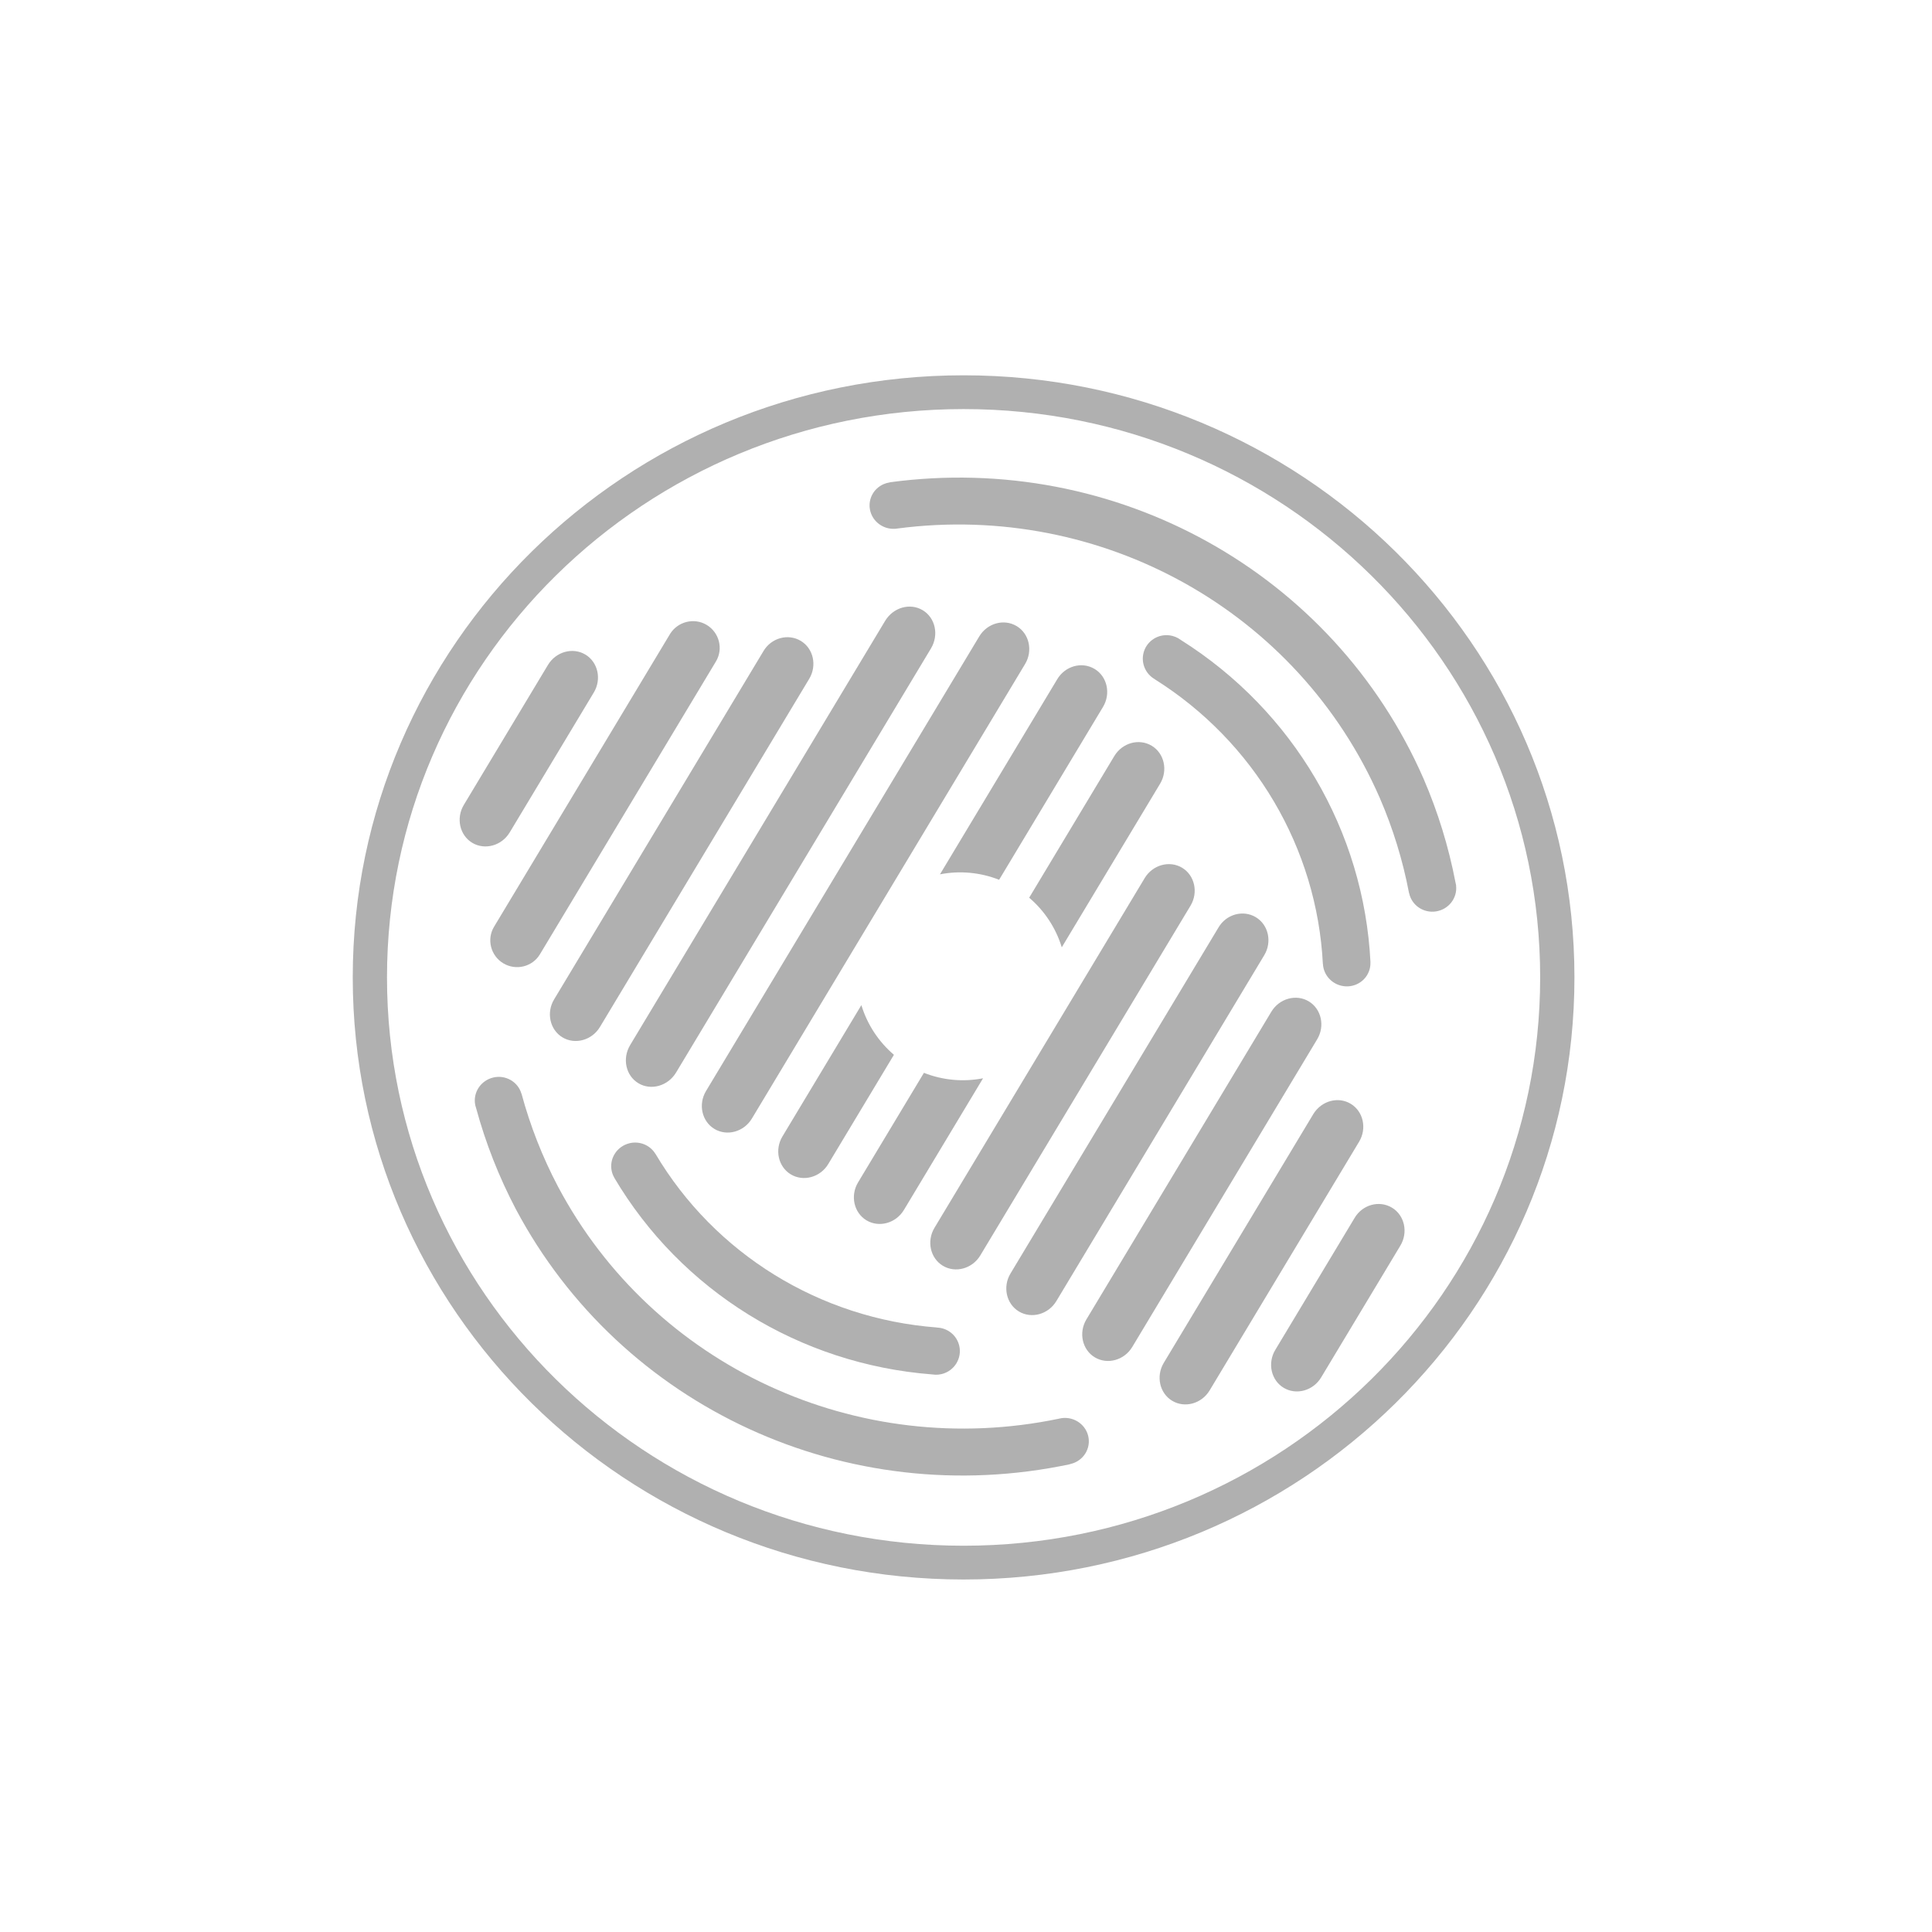
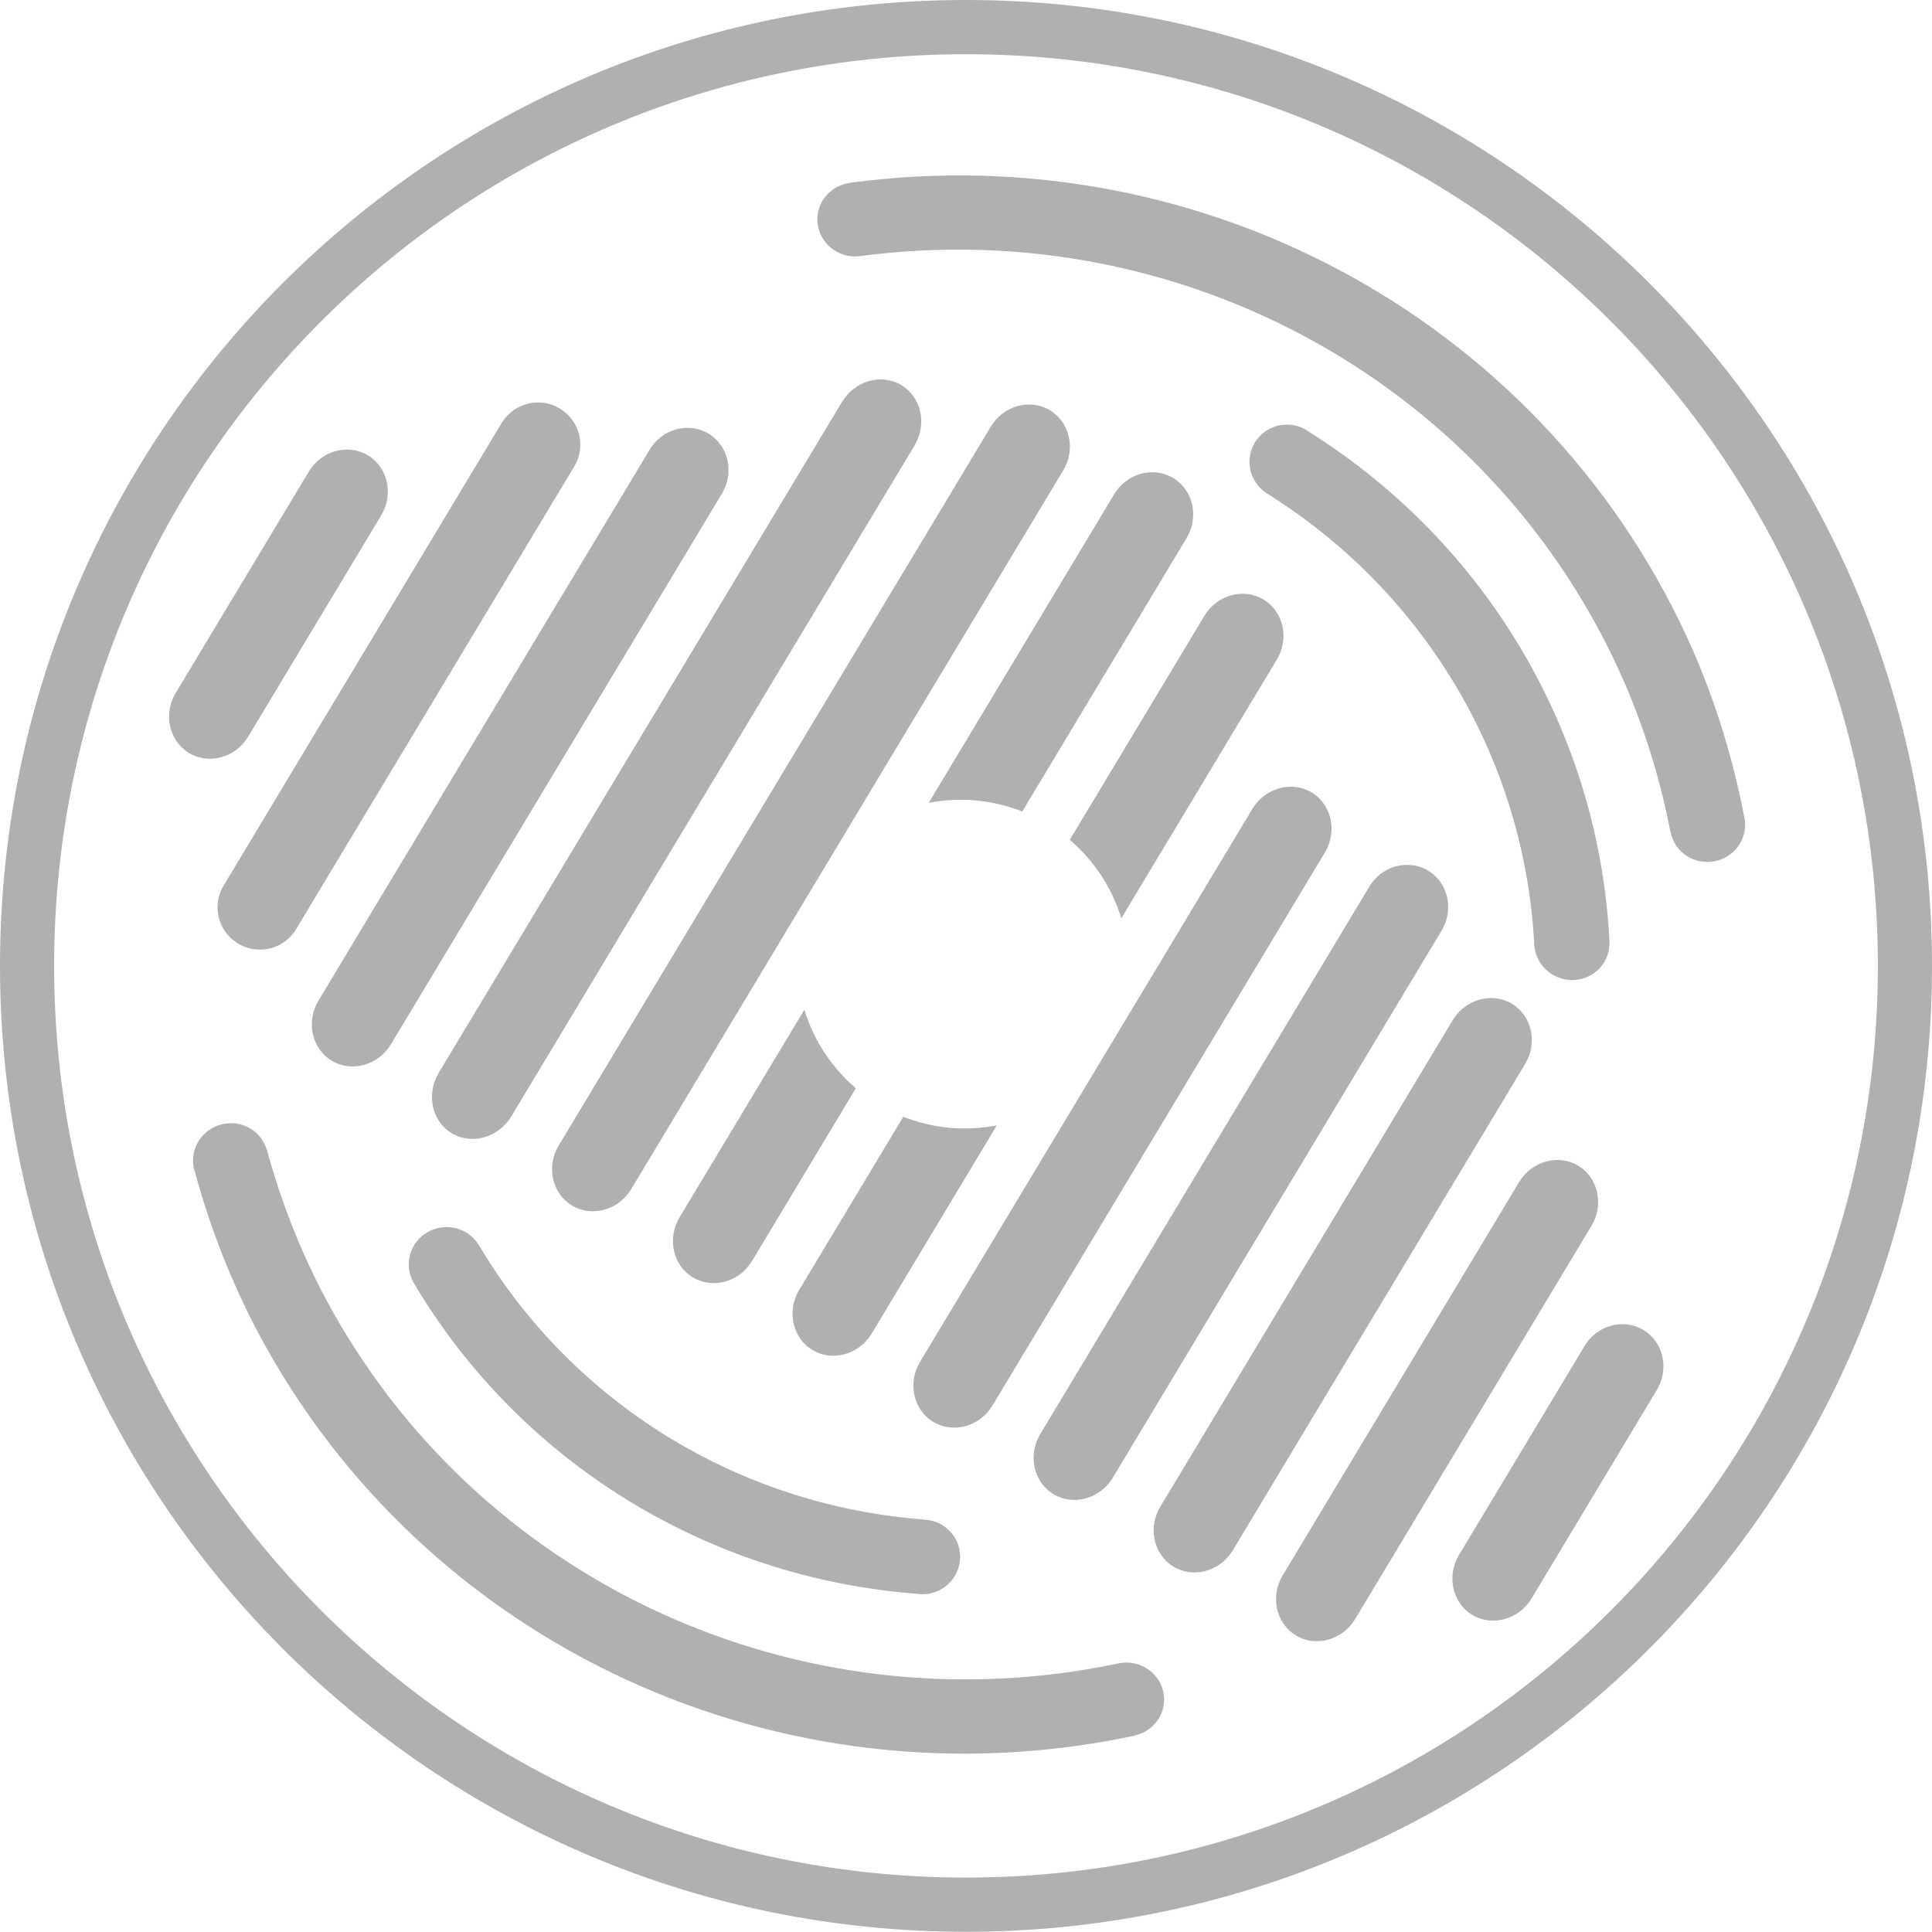
- <svg xmlns="http://www.w3.org/2000/svg" width="512" height="512" fill="#999" version="1.1" viewBox="0 0 135.47 135.47" id="svg39" xml:space="preserve">
+ <svg xmlns="http://www.w3.org/2000/svg" width="323.746" height="323.712" fill="#999999" version="1.1" viewBox="0 0 85.66 85.651" id="svg39" xml:space="preserve">
  <defs id="defs43" />
-   <path id="path652" style="fill:#b0b0b0;fill-opacity:1;stroke-width:0.194" d="M 67.565 26.316 A 42.832 42.218 0 0 0 24.734 68.534 A 42.832 42.218 0 0 0 67.565 110.753 A 42.832 42.218 0 0 0 110.398 68.534 A 42.832 42.218 0 0 0 67.565 26.316 z M 67.565 28.684 A 40.429 39.85 0 0 1 107.995 68.534 A 40.429 39.85 0 0 1 67.565 108.385 A 40.429 39.85 0 0 1 27.136 68.534 A 40.429 39.85 0 0 1 67.565 28.684 z " />
-   <path id="path652-3-6" style="fill:#b0b0b0;fill-opacity:1;stroke-width:0.156" d="m 34.579,75.557 a 1.639,1.669 76.64 0 0 -1.259,1.907 l -0.004,0.001 a 35.445,35.96 62.097 0 0 0.016,0.055 1.639,1.669 76.64 0 0 0.004,0.017 1.639,1.669 76.64 0 0 0.047,0.158 35.445,35.96 62.097 0 0 2.779,7.073 35.445,35.96 62.097 0 0 38.876,17.899 l -0.002,-0.008 a 1.672,1.637 3.341 0 0 0.038,-0.008 1.672,1.637 3.341 0 0 1.226,-1.976 1.672,1.637 3.341 0 0 -2.022,-1.205 1.672,1.637 3.341 0 0 -0.027,0.007 32.141,32.608 62.097 0 1 -35.127,-16.279 32.141,32.608 62.097 0 1 -2.555,-6.507 l -0.006,0.001 a 1.639,1.669 76.64 0 0 -1.984,-1.137 z m 9.565,4.605 a 1.639,1.669 76.64 0 0 -1.244,1.98 1.639,1.669 76.64 0 0 0.171,0.43 l -0.004,0.002 a 28.459,28.873 62.097 0 0 22.287,13.798 1.653,1.669 76.64 0 0 0.225,0.022 28.459,28.873 62.097 0 0 0.004,0.001 1.653,1.669 76.64 0 0 0.436,-0.044 1.653,1.669 76.64 0 0 1.241,-1.995 1.653,1.669 76.64 0 0 -1.566,-1.268 l 1.43e-4,-0.006 A 25.168,25.534 62.097 0 1 45.962,80.908 l -0.004,0.002 a 1.639,1.669 76.64 0 0 -1.814,-0.749 z" />
-   <path id="path652-3-6-7" style="fill:#b0b0b0;fill-opacity:1;stroke-width:0.156" d="m 81.842,44.537 a 1.669,1.653 14.424 0 0 -1.658,1.239 1.669,1.653 14.424 0 0 0.795,1.852 l -0.003,0.005 a 25.168,25.534 89.882 0 1 11.783,19.969 l 0.004,2.3e-5 a 1.669,1.639 14.424 0 0 1.256,1.508 l -2e-6,5.17e-4 a 1.669,1.639 14.424 0 0 2.024,-1.172 1.669,1.639 14.424 0 0 0.049,-0.461 l 0.004,2.4e-5 A 28.459,28.873 89.882 0 0 82.81,44.881 a 1.669,1.653 14.424 0 0 -0.188,-0.124 28.459,28.873 89.882 0 0 -0.003,-0.003 1.669,1.653 14.424 0 0 -0.407,-0.164 1.669,1.653 14.424 0 0 -0.37,-0.053 z" />
-   <path id="path652-3-6-7-5" style="fill:#b0b0b0;fill-opacity:1;stroke-width:0.156" d="m 61.951,33.952 a 1.672,1.637 7.674 0 0 -0.955,1.755 1.672,1.637 7.674 0 0 1.925,1.354 1.672,1.637 7.674 0 0 0.027,-0.005 32.141,32.608 66.43 0 1 33.797,18.887 32.141,32.608 66.43 0 1 2.056,6.681 l 0.006,-9.08e-4 a 1.639,1.669 80.972 0 0 1.892,1.283 l 2.8e-4,-6.8e-4 a 1.639,1.669 80.972 0 0 1.4,-1.807 l 0.005,-5.21e-4 a 35.445,35.96 66.43 0 0 -0.011,-0.056 1.639,1.669 80.972 0 0 -0.003,-0.017 1.639,1.669 80.972 0 0 -0.035,-0.161 35.445,35.96 66.43 0 0 -2.237,-7.263 35.445,35.96 66.43 0 0 -37.413,-20.785 l 0.001,0.008 a 1.672,1.637 7.674 0 0 -0.038,0.005 1.672,1.637 7.674 0 0 -0.417,0.123 z" />
-   <path id="path656" style="fill:#b0b0b0;stroke-width:0.141;fill-opacity:1" d="m 76.754,46.907 c -0.907,-0.545 -2.085,-0.2 -2.632,0.738 l -8.212,13.662 a 7.377,7.271 31.009 0 1 4.147,0.382 l 7.287,-12.124 c 0.559,-0.931 0.292,-2.128 -0.591,-2.659 z M 71.288,43.902 c -0.882,-0.53 -2.058,-0.217 -2.625,0.726 L 49.505,76.502 c -0.559,0.931 -0.292,2.128 0.59,2.658 0.882,0.53 2.065,0.205 2.625,-0.726 l 19.159,-31.874 c 0.559,-0.931 0.292,-2.128 -0.59,-2.658 z m 9.469,8.39 c -0.882,-0.53 -2.058,-0.217 -2.625,0.726 l -5.967,9.928 a 7.377,7.271 31.009 0 1 2.285,3.479 l 6.897,-11.475 c 0.559,-0.931 0.292,-2.128 -0.59,-2.658 z M 64.701,42.789 C 63.806,42.251 62.628,42.596 62.062,43.539 L 44.189,73.273 c -0.574,0.955 -0.307,2.152 0.576,2.683 0.882,0.53 2.073,0.193 2.64,-0.75 L 65.277,45.471 c 0.574,-0.955 0.306,-2.152 -0.576,-2.683 z m 18.188,18.057 c -0.882,-0.53 -2.065,-0.205 -2.625,0.726 l -14.741,24.525 c -0.559,0.931 -0.292,2.128 0.59,2.658 0.882,0.53 2.066,0.205 2.625,-0.726 l 14.741,-24.525 c 0.559,-0.931 0.292,-2.128 -0.591,-2.659 z M 56.152,44.939 C 55.257,44.402 54.075,44.727 53.527,45.665 l -14.676,24.416 c -0.559,0.931 -0.292,2.128 0.59,2.658 0.882,0.53 2.065,0.205 2.625,-0.726 l 14.676,-24.416 c 0.559,-0.931 0.292,-2.128 -0.59,-2.658 z m 31.908,19.376 c -0.894,-0.538 -2.078,-0.212 -2.625,0.726 L 70.853,89.3 c -0.559,0.931 -0.292,2.128 0.591,2.659 0.882,0.53 2.065,0.205 2.625,-0.726 L 88.65,66.974 c 0.559,-0.931 0.292,-2.128 -0.59,-2.658 z M 49.553,43.819 c -0.882,-0.53 -2.032,-0.234 -2.567,0.629 L 34.642,64.984 c -0.53,0.882 -0.234,2.032 0.649,2.562 0.882,0.53 2.036,0.253 2.567,-0.63 L 50.201,46.381 c 0.53,-0.882 0.234,-2.031 -0.648,-2.562 z M 91.77,70.215 C 90.887,69.684 89.705,70.01 89.145,70.941 L 76.177,92.517 c -0.559,0.931 -0.292,2.128 0.59,2.658 0.882,0.53 2.066,0.205 2.625,-0.726 L 92.36,72.873 c 0.559,-0.931 0.292,-2.128 -0.591,-2.659 z m 2.94,7.181 c -0.882,-0.53 -2.046,-0.21 -2.617,0.714 l -10.491,17.454 c -0.559,0.931 -0.292,2.128 0.59,2.658 0.882,0.53 2.065,0.205 2.625,-0.726 L 95.3,80.054 C 95.86,79.123 95.592,77.926 94.71,77.396 Z M 41.047,45.898 c -0.882,-0.53 -2.065,-0.205 -2.624,0.726 l -5.9,9.815 c -0.559,0.931 -0.292,2.128 0.59,2.658 0.882,0.53 2.066,0.205 2.625,-0.726 l 5.9,-9.815 C 42.197,47.625 41.929,46.428 41.047,45.898 Z m 56.557,38.783 c -0.894,-0.538 -2.077,-0.212 -2.625,0.726 l -5.558,9.247 c -0.559,0.931 -0.292,2.128 0.59,2.658 0.882,0.53 2.066,0.205 2.625,-0.726 l 5.558,-9.247 c 0.559,-0.931 0.292,-2.128 -0.591,-2.659 z M 60.398,70.479 54.862,79.689 c -0.559,0.931 -0.292,2.128 0.59,2.658 0.882,0.53 2.066,0.205 2.625,-0.726 l 4.604,-7.66 a 7.377,7.271 31.009 0 1 -2.283,-3.483 z m 8.533,5.129 A 7.377,7.271 31.009 0 1 64.785,75.226 l -4.619,7.684 c -0.559,0.931 -0.292,2.128 0.59,2.658 0.882,0.53 2.065,0.205 2.625,-0.726 z" />
+   <path id="path652" style="fill:#b0b0b0;fill-opacity:1;stroke-width:0.195" d="M 42.83,0 A 42.83,42.825 0 0 0 0,42.825 42.83,42.825 0 0 0 42.83,85.651 42.83,42.825 0 0 0 85.66,42.825 42.83,42.825 0 0 0 42.83,0 Z m 0,2.404 A 40.43,40.421 0 0 1 83.26,42.825 40.43,40.421 0 0 1 42.83,83.247 40.43,40.421 0 0 1 2.4,42.825 40.43,40.421 0 0 1 42.83,2.404 Z" />
+   <path id="path652-3-6" style="fill:#b0b0b0;fill-opacity:1;stroke-width:0.156" d="m 9.845,49.846 a 1.639,1.669 76.64 0 0 -1.259,1.907 l -0.004,0.001 a 35.445,35.96 62.097 0 0 0.016,0.055 1.639,1.669 76.64 0 0 0.004,0.017 1.639,1.669 76.64 0 0 0.047,0.158 35.445,35.96 62.097 0 0 2.779,7.073 35.445,35.96 62.097 0 0 38.876,17.899 l -0.002,-0.008 a 1.672,1.637 3.341 0 0 0.038,-0.008 1.672,1.637 3.341 0 0 1.226,-1.976 1.672,1.637 3.341 0 0 -2.022,-1.205 1.672,1.637 3.341 0 0 -0.027,0.007 32.141,32.608 62.097 0 1 -35.127,-16.279 32.141,32.608 62.097 0 1 -2.555,-6.507 l -0.006,0.001 A 1.639,1.669 76.64 0 0 9.845,49.845 Z m 9.565,4.605 a 1.639,1.669 76.64 0 0 -1.244,1.98 1.639,1.669 76.64 0 0 0.171,0.43 l -0.004,0.002 a 28.459,28.873 62.097 0 0 22.287,13.798 1.653,1.669 76.64 0 0 0.225,0.022 28.459,28.873 62.097 0 0 0.004,10e-4 1.653,1.669 76.64 0 0 0.436,-0.044 1.653,1.669 76.64 0 0 1.241,-1.995 1.653,1.669 76.64 0 0 -1.566,-1.268 l 1.43e-4,-0.006 A 25.168,25.534 62.097 0 1 21.228,55.198 l -0.004,0.002 a 1.639,1.669 76.64 0 0 -1.814,-0.749 z" />
+   <path id="path652-3-6-7" style="fill:#b0b0b0;fill-opacity:1;stroke-width:0.156" d="m 57.108,18.827 a 1.669,1.653 14.424 0 0 -1.658,1.239 1.669,1.653 14.424 0 0 0.795,1.852 l -0.003,0.005 A 25.168,25.534 89.882 0 1 68.025,41.891 l 0.004,2.3e-5 a 1.669,1.639 14.424 0 0 1.256,1.508 l -2e-6,5.17e-4 a 1.669,1.639 14.424 0 0 2.024,-1.172 1.669,1.639 14.424 0 0 0.049,-0.461 l 0.004,2.4e-5 a 28.459,28.873 89.882 0 0 -13.286,-22.596 1.669,1.653 14.424 0 0 -0.188,-0.124 28.459,28.873 89.882 0 0 -0.003,-0.003 1.669,1.653 14.424 0 0 -0.407,-0.164 1.669,1.653 14.424 0 0 -0.37,-0.053 z" />
+   <path id="path652-3-6-7-5" style="fill:#b0b0b0;fill-opacity:1;stroke-width:0.156" d="m 37.217,8.242 a 1.672,1.637 7.674 0 0 -0.955,1.755 1.672,1.637 7.674 0 0 1.925,1.354 1.672,1.637 7.674 0 0 0.027,-0.005 32.141,32.608 66.43 0 1 33.797,18.887 32.141,32.608 66.43 0 1 2.056,6.681 l 0.006,-9.08e-4 a 1.639,1.669 80.972 0 0 1.892,1.283 l 2.8e-4,-6.8e-4 a 1.639,1.669 80.972 0 0 1.4,-1.807 l 0.005,-5.21e-4 a 35.445,35.96 66.43 0 0 -0.011,-0.056 1.639,1.669 80.972 0 0 -0.003,-0.017 1.639,1.669 80.972 0 0 -0.035,-0.161 35.445,35.96 66.43 0 0 -2.237,-7.263 A 35.445,35.96 66.43 0 0 37.671,8.106 l 0.001,0.008 a 1.672,1.637 7.674 0 0 -0.038,0.005 1.672,1.637 7.674 0 0 -0.417,0.123 z" />
+   <path id="path656" style="fill:#b0b0b0;fill-opacity:1;stroke-width:0.141" d="M 52.02,21.197 C 51.114,20.652 49.936,20.997 49.388,21.935 L 41.177,35.597 a 7.377,7.271 31.009 0 1 4.147,0.382 L 52.611,23.855 c 0.559,-0.931 0.292,-2.128 -0.591,-2.659 z m -5.466,-3.005 c -0.882,-0.53 -2.058,-0.217 -2.625,0.726 l -19.159,31.874 c -0.559,0.931 -0.292,2.128 0.59,2.658 0.882,0.53 2.065,0.205 2.625,-0.726 l 19.159,-31.874 c 0.559,-0.931 0.292,-2.128 -0.59,-2.658 z m 9.469,8.39 c -0.882,-0.53 -2.058,-0.217 -2.625,0.726 l -5.967,9.928 a 7.377,7.271 31.009 0 1 2.285,3.479 l 6.897,-11.475 c 0.559,-0.931 0.292,-2.128 -0.59,-2.658 z M 39.967,17.078 c -0.894,-0.538 -2.072,-0.193 -2.639,0.75 L 19.455,47.563 c -0.574,0.955 -0.307,2.152 0.576,2.683 0.882,0.53 2.073,0.193 2.64,-0.75 L 40.543,19.761 c 0.574,-0.955 0.306,-2.152 -0.576,-2.683 z m 18.188,18.057 c -0.882,-0.53 -2.065,-0.205 -2.625,0.726 l -14.741,24.525 c -0.559,0.931 -0.292,2.128 0.59,2.658 0.882,0.53 2.066,0.205 2.625,-0.726 l 14.741,-24.525 c 0.559,-0.931 0.292,-2.128 -0.591,-2.659 z M 31.418,19.229 c -0.894,-0.538 -2.077,-0.212 -2.625,0.726 l -14.676,24.416 c -0.559,0.931 -0.292,2.128 0.59,2.658 0.882,0.53 2.065,0.205 2.625,-0.726 l 14.676,-24.416 c 0.559,-0.931 0.292,-2.128 -0.59,-2.658 z m 31.908,19.376 c -0.894,-0.538 -2.078,-0.212 -2.625,0.726 L 46.119,63.59 c -0.559,0.931 -0.292,2.128 0.591,2.659 0.882,0.53 2.065,0.205 2.625,-0.726 L 63.916,41.264 c 0.559,-0.931 0.292,-2.128 -0.59,-2.658 z M 24.819,18.109 c -0.882,-0.53 -2.032,-0.234 -2.567,0.629 L 9.908,39.274 c -0.53,0.882 -0.234,2.032 0.649,2.562 0.882,0.53 2.036,0.253 2.567,-0.63 L 25.467,20.671 c 0.53,-0.882 0.234,-2.031 -0.648,-2.562 z m 42.217,26.396 c -0.882,-0.53 -2.065,-0.205 -2.625,0.726 L 51.443,66.806 c -0.559,0.931 -0.292,2.128 0.59,2.658 0.882,0.53 2.066,0.205 2.625,-0.726 L 67.626,47.163 c 0.559,-0.931 0.292,-2.128 -0.591,-2.659 z m 2.94,7.181 c -0.882,-0.53 -2.046,-0.21 -2.617,0.714 l -10.491,17.454 c -0.559,0.931 -0.292,2.128 0.59,2.658 0.882,0.53 2.065,0.205 2.625,-0.726 L 70.566,54.344 c 0.559,-0.931 0.292,-2.128 -0.59,-2.658 z M 16.313,20.187 c -0.882,-0.53 -2.065,-0.205 -2.624,0.726 l -5.9,9.815 c -0.559,0.931 -0.292,2.128 0.59,2.658 0.882,0.53 2.066,0.205 2.625,-0.726 l 5.9,-9.815 c 0.559,-0.931 0.291,-2.128 -0.591,-2.658 z m 56.557,38.783 c -0.894,-0.538 -2.077,-0.212 -2.625,0.726 l -5.558,9.247 c -0.559,0.931 -0.292,2.128 0.59,2.658 0.882,0.53 2.066,0.205 2.625,-0.726 l 5.558,-9.247 c 0.559,-0.931 0.292,-2.128 -0.591,-2.659 z M 35.664,44.768 30.128,53.978 c -0.559,0.931 -0.292,2.128 0.59,2.658 0.882,0.53 2.066,0.205 2.625,-0.726 l 4.604,-7.66 a 7.377,7.271 31.009 0 1 -2.283,-3.483 z m 8.533,5.129 a 7.377,7.271 31.009 0 1 -4.147,-0.382 l -4.619,7.684 c -0.559,0.931 -0.292,2.128 0.59,2.658 0.882,0.53 2.065,0.205 2.625,-0.726 z" />
</svg>
